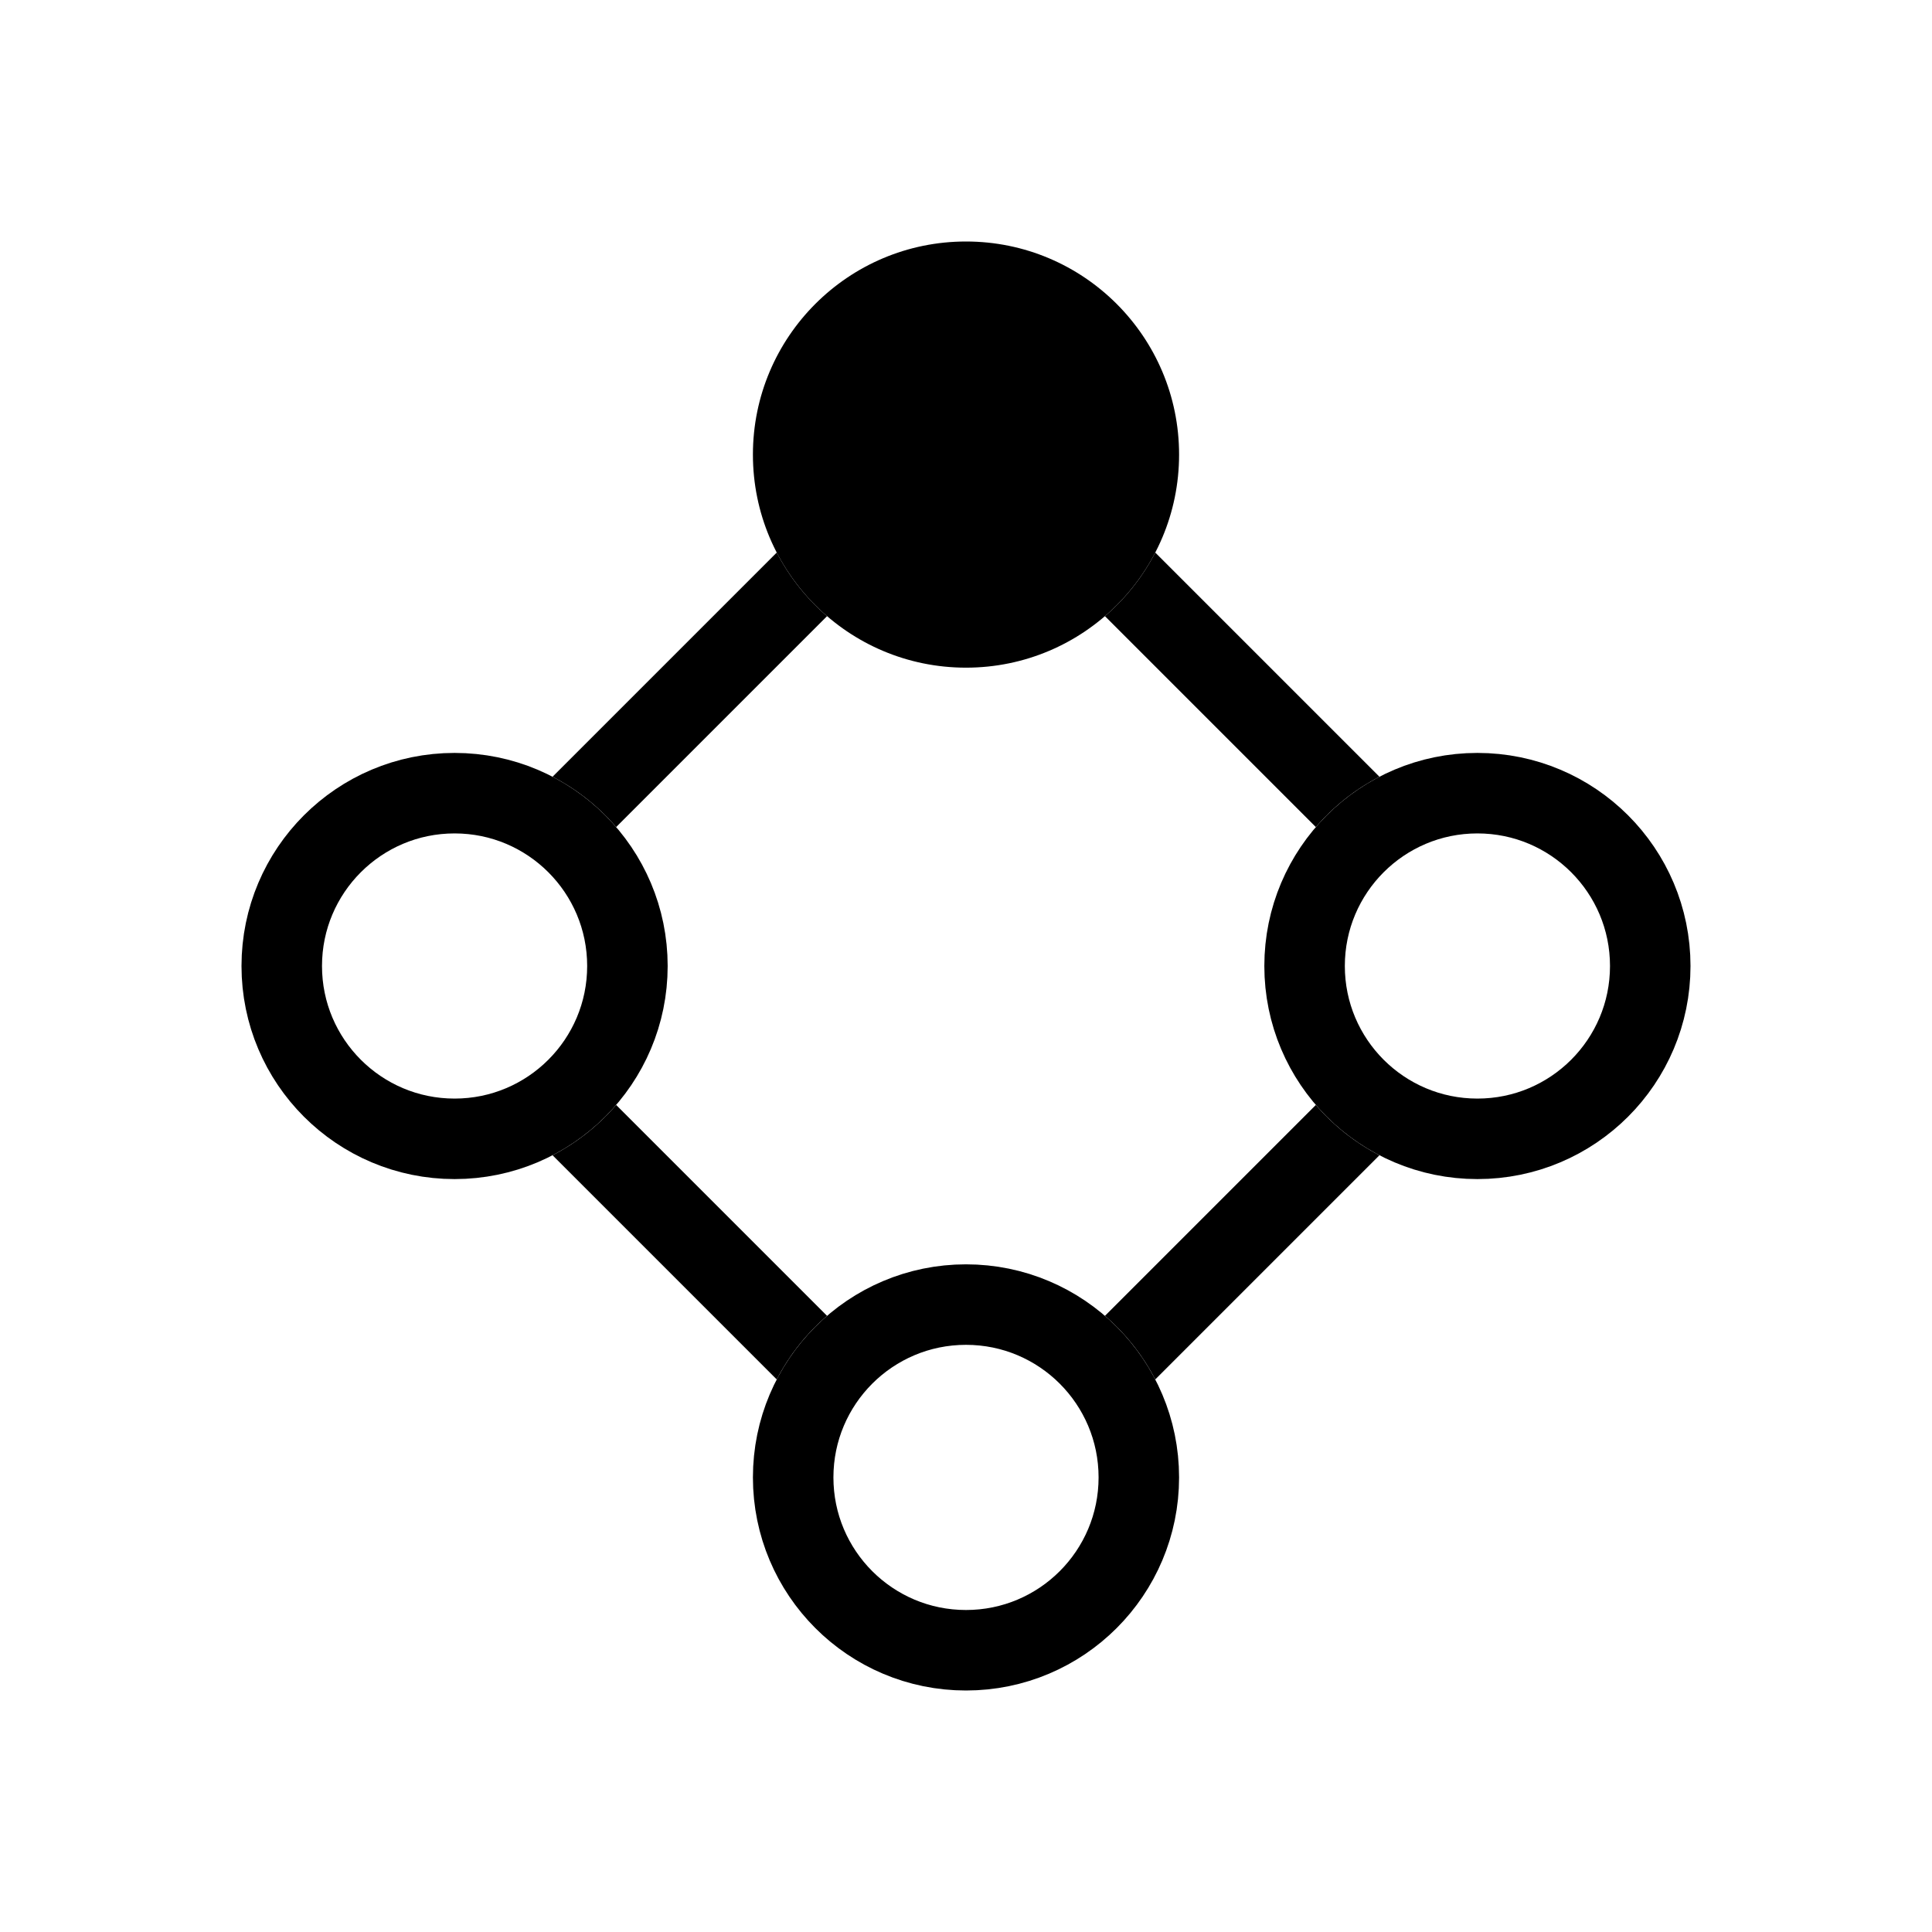
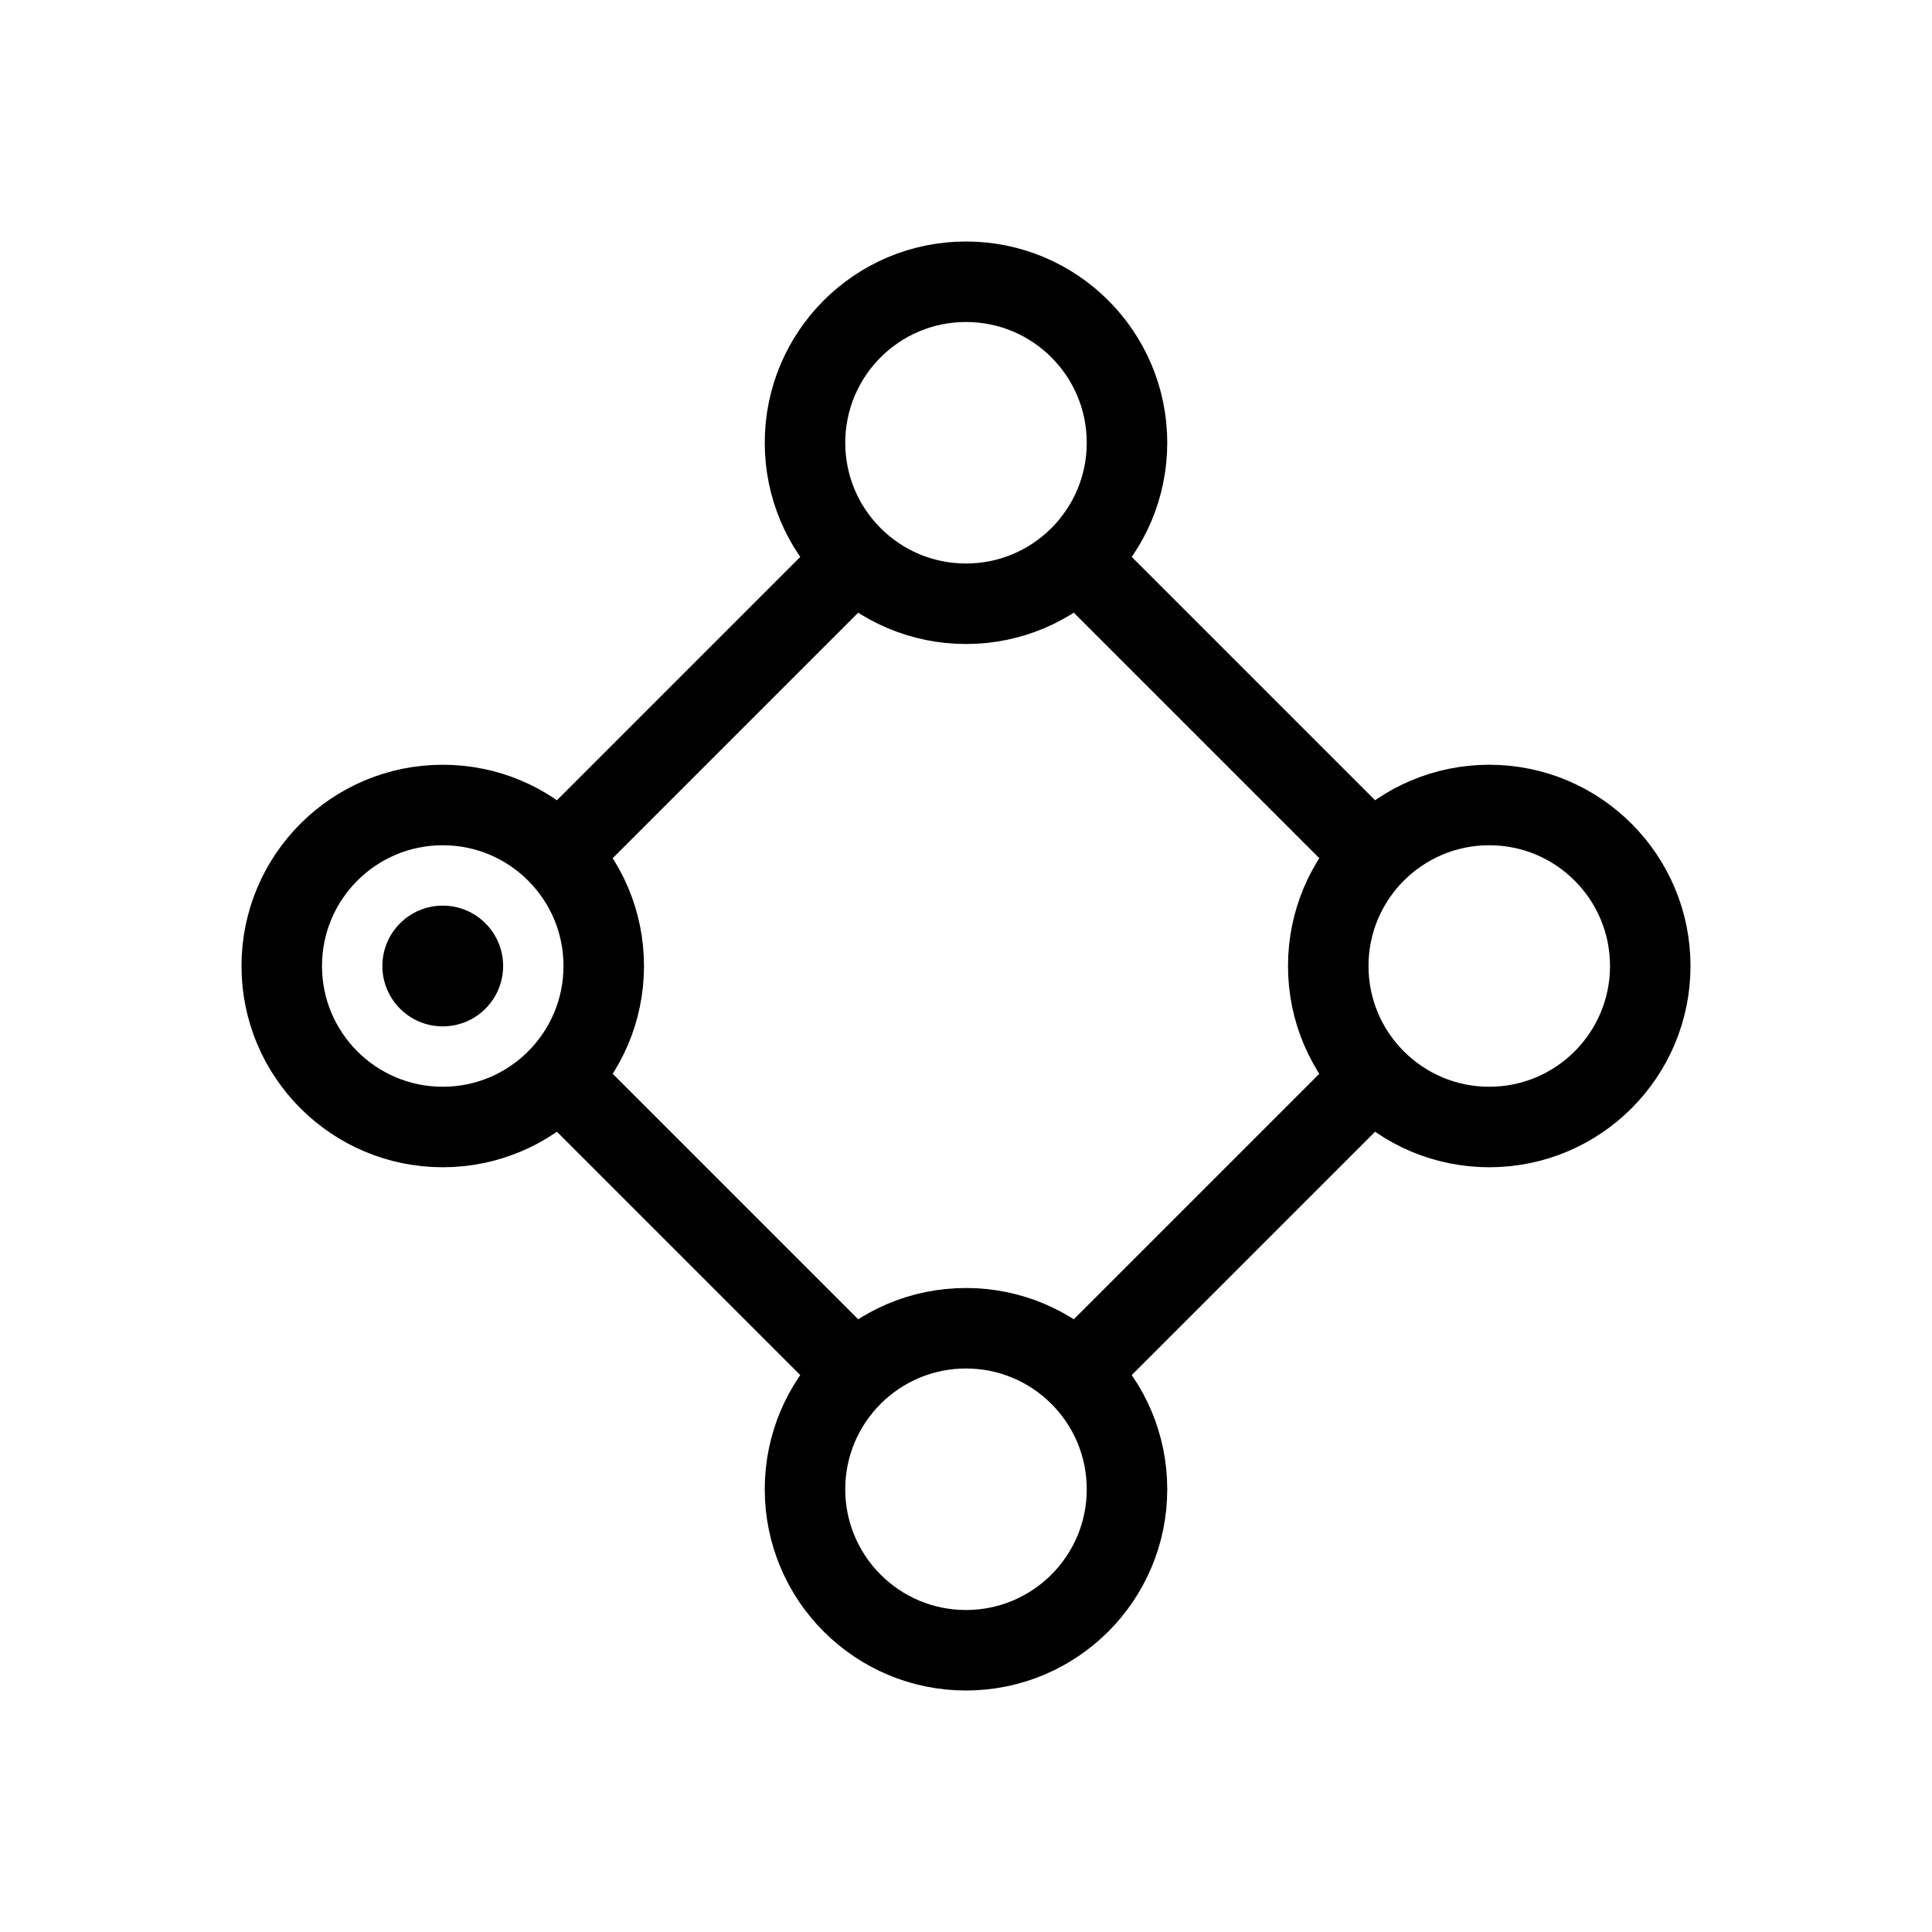
<svg xmlns="http://www.w3.org/2000/svg" width="24" height="24" viewBox="0 0 24 24" fill="none">
-   <path fill-rule="evenodd" clip-rule="evenodd" d="M13.726 7.654C13.982 7.434 14.195 7.166 14.351 6.864L17.136 9.649C16.834 9.805 16.566 10.018 16.346 10.274L13.726 7.654ZM16.346 13.726L13.726 16.346C13.982 16.566 14.195 16.834 14.351 17.136L17.136 14.351C16.834 14.195 16.566 13.982 16.346 13.726ZM10.274 16.346L7.654 13.726C7.434 13.982 7.166 14.195 6.864 14.351L9.649 17.136C9.805 16.834 10.018 16.566 10.274 16.346ZM10.274 7.654L7.654 10.274C7.434 10.018 7.166 9.805 6.864 9.649L9.649 6.864C9.805 7.166 10.018 7.434 10.274 7.654Z" fill="black" />
-   <circle cx="12" cy="5.647" r="2.647" fill="black" />
-   <circle cx="12" cy="18.353" r="2.147" stroke="black" />
-   <circle cx="5.647" cy="12" r="2.147" stroke="black" />
-   <circle cx="18.353" cy="12" r="2.147" stroke="black" />
+   <path fill-rule="evenodd" clip-rule="evenodd" d="M12.975 7.247C13.27 7.082 13.52 6.843 13.698 6.557L17.443 10.302C17.157 10.48 16.918 10.73 16.753 11.025L12.975 7.247ZM16.753 12.975L12.975 16.753C13.27 16.918 13.52 17.157 13.698 17.443L17.443 13.698C17.157 13.52 16.918 13.27 16.753 12.975ZM11.025 16.753L7.247 12.975C7.082 13.27 6.843 13.52 6.557 13.698L10.302 17.443C10.48 17.157 10.73 16.918 11.025 16.753ZM11.025 7.247L7.247 11.025C7.082 10.73 6.843 10.48 6.557 10.302L10.302 6.557C10.48 6.843 10.73 7.082 11.025 7.247Z" fill="black" />
+   <circle cx="12" cy="5.5" r="2" stroke="black" />
+   <circle cx="12" cy="18.5" r="2" stroke="black" />
+   <circle cx="5.5" cy="12" r="2" stroke="black" />
+   <circle cx="18.5" cy="12" r="2" stroke="black" />
+   <circle cx="5.5" cy="12" r="0.75" fill="black" />
</svg>
